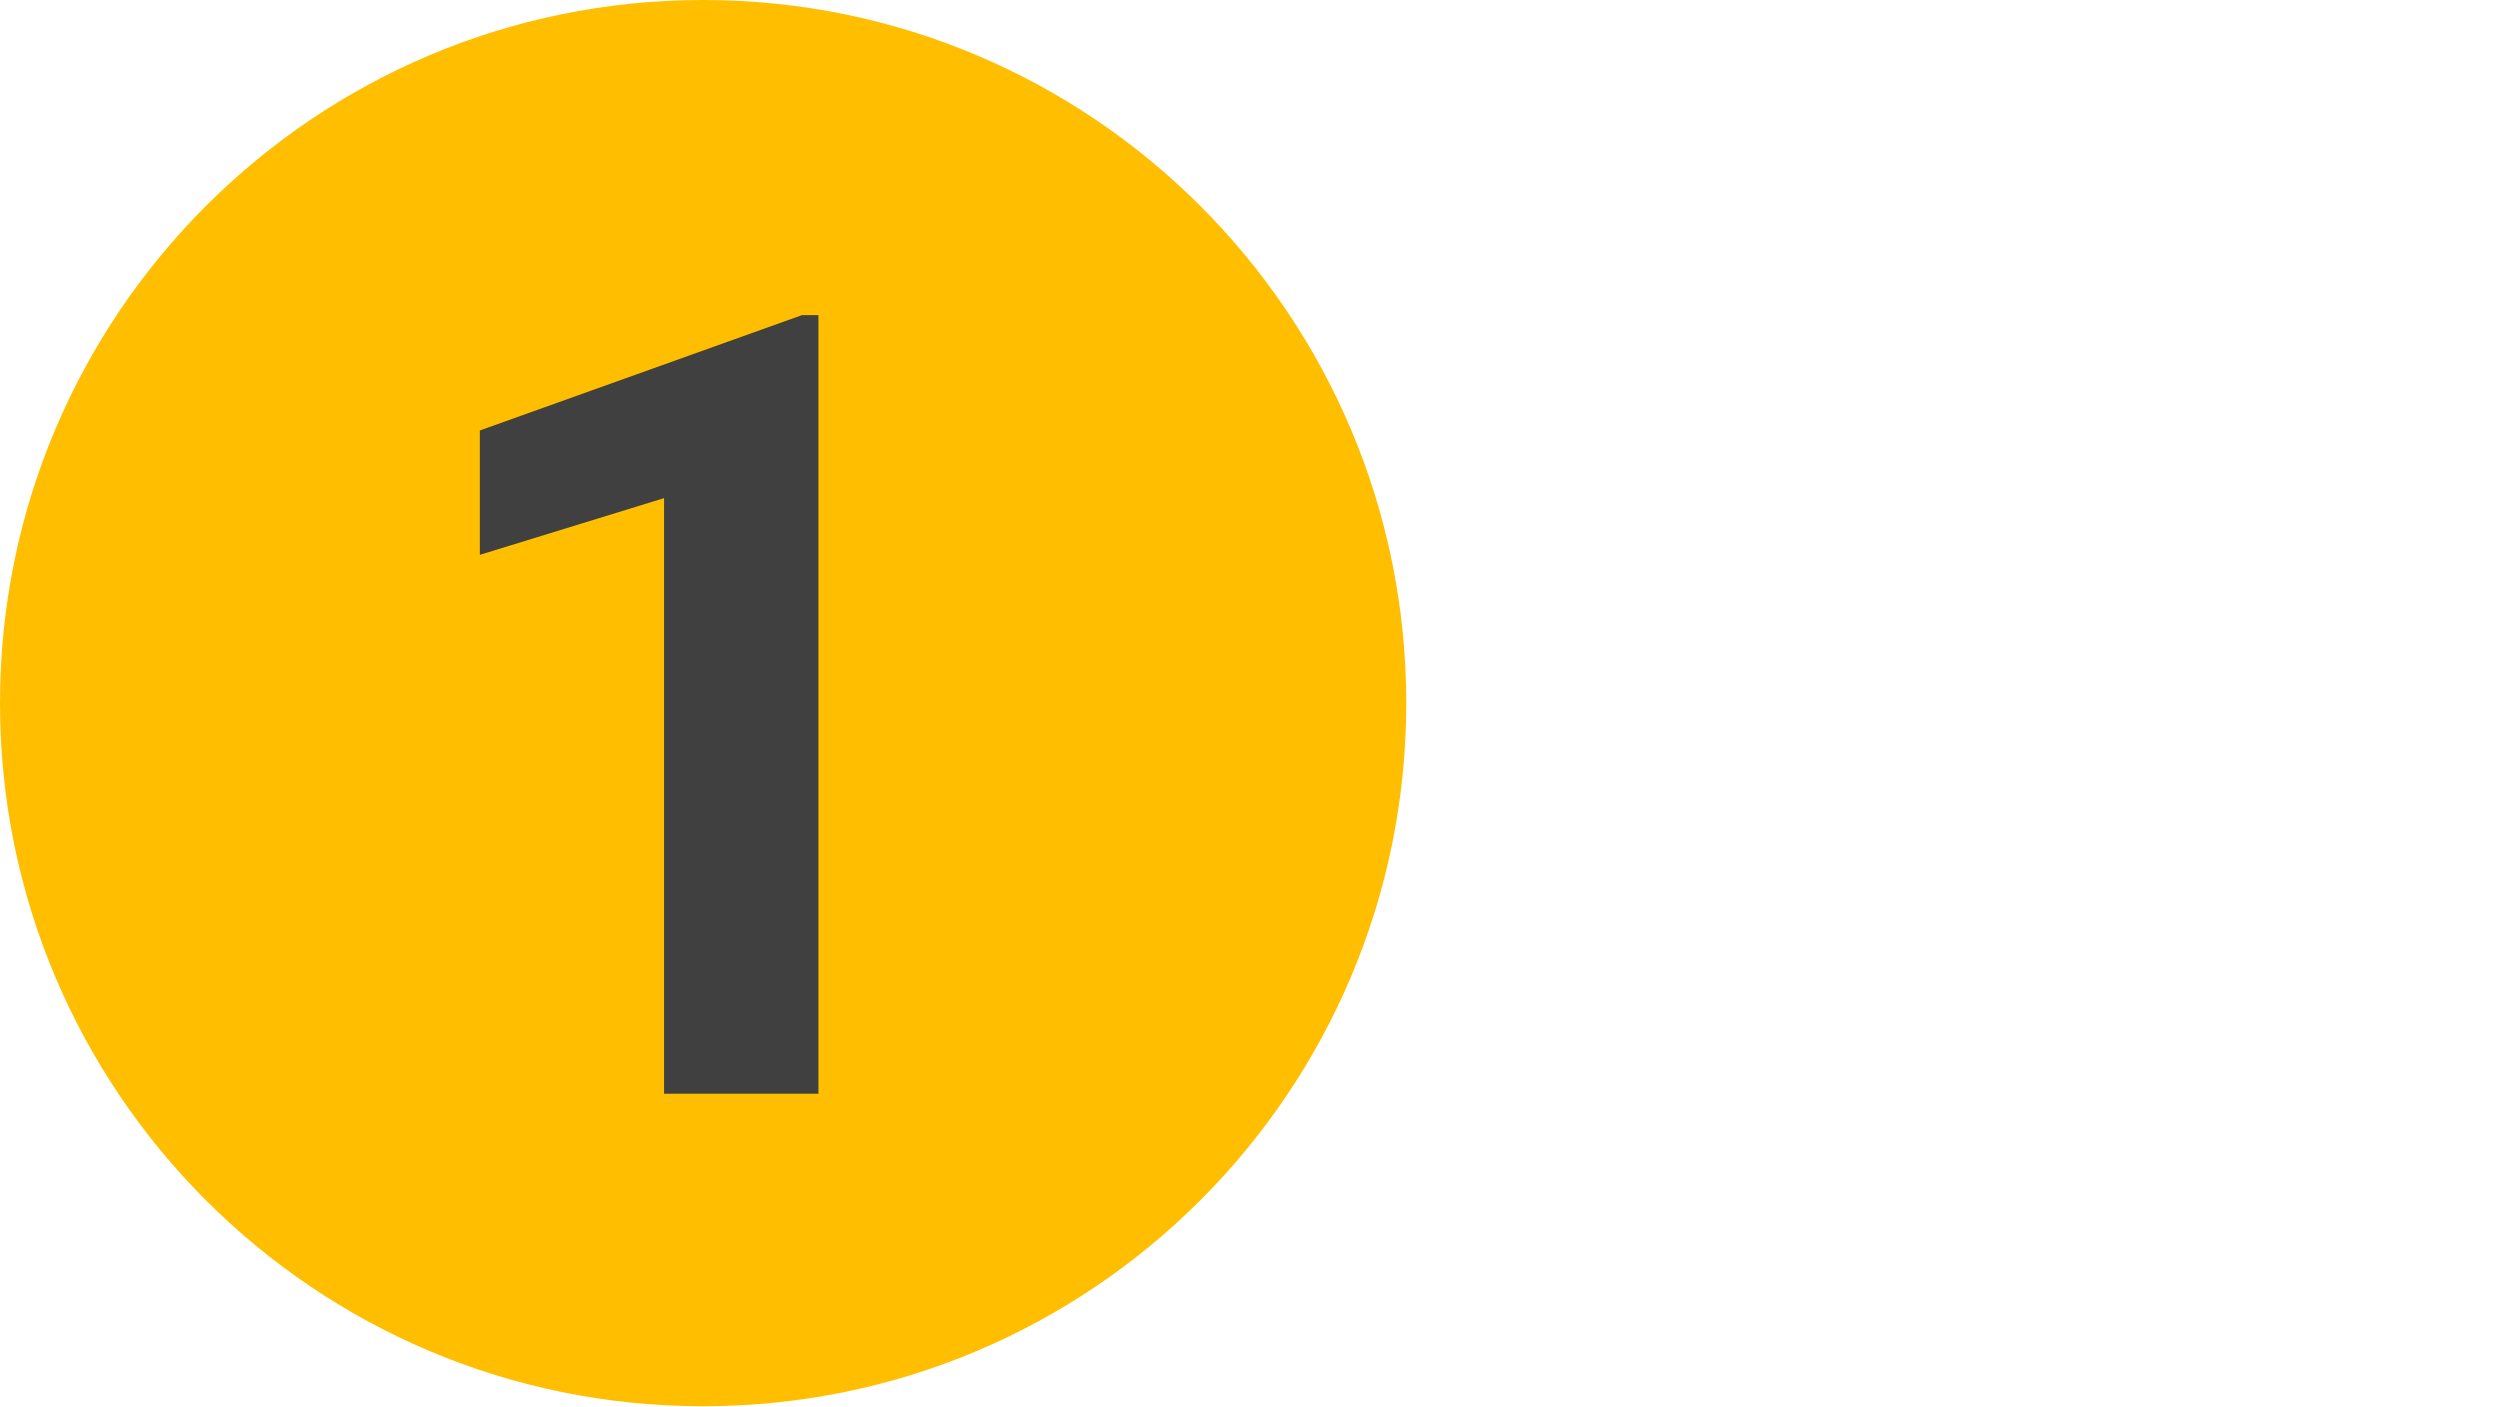
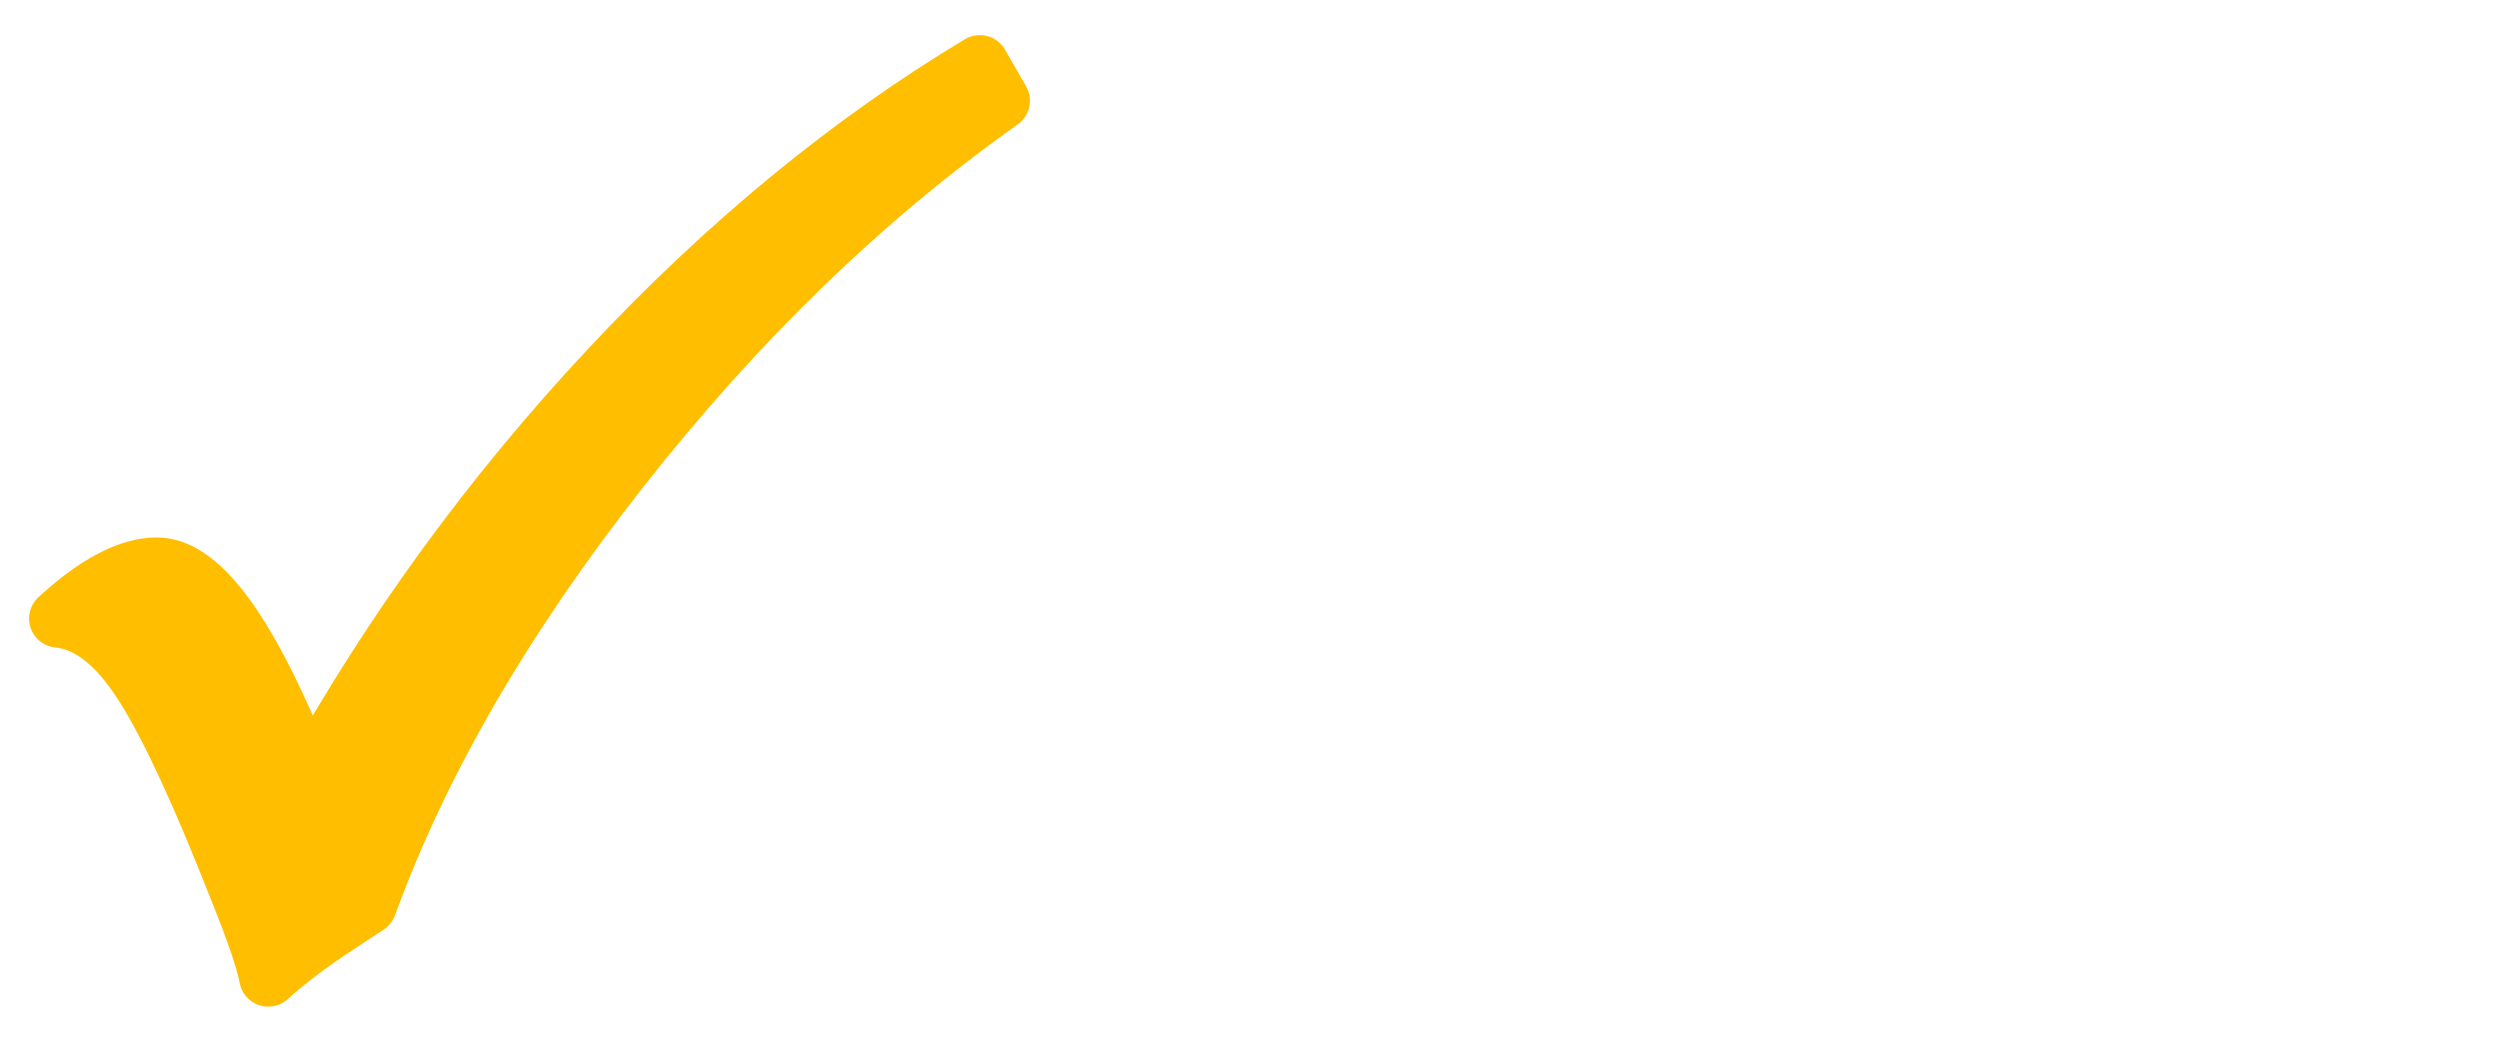
- <svg xmlns="http://www.w3.org/2000/svg" version="1.1" id="Layer_1" x="0px" y="0px" width="16px" height="9px" viewBox="0 0 16 9" enable-background="new 0 0 16 9" xml:space="preserve">
-   <g id="Symbols">
-     <g id="F1_x2F_P1">
-       <circle id="Oval-9" fill="#FFBF00" cx="4.5" cy="4.5" r="4.5" />
-       <g>
-         <g enable-background="new    ">
-           <path fill="#404040" d="M5.238,7H4.25V3.188L3.071,3.551V2.755l2.061-0.738h0.106V7z" />
-         </g>
+ <svg xmlns="http://www.w3.org/2000/svg" width="43px" height="18px" viewBox="0 0 43 18" version="1.1">
+   <defs />
+   <g id="Symbols" stroke="none" stroke-width="1" fill="none" fill-rule="evenodd" stroke-linecap="round" stroke-linejoin="round">
+     <g id="F1/Single-Check" stroke="#FFBF00" fill="#FFBF00">
+       <g id="Group-3" transform="translate(1, 1)">
+         <path d="M15.853,0.104 L16.215,0.733 C13.861,2.399 11.681,4.511 9.673,7.065 C7.666,9.618 6.217,12.12 5.325,14.571 L4.794,14.921 C4.336,15.218 3.943,15.517 3.614,15.814 C3.559,15.526 3.4,15.057 3.143,14.412 L2.868,13.725 C2.265,12.234 1.758,11.192 1.342,10.6 C0.929,10.008 0.481,9.686 -0,9.639 C0.649,9.043 1.217,8.744 1.698,8.744 C2.364,8.744 3.096,9.643 3.892,11.44 L4.325,12.407 C5.746,9.853 7.463,7.5 9.473,5.349 C11.486,3.197 13.612,1.448 15.853,0.104" id="Fill-1" />
      </g>
    </g>
  </g>
</svg>
